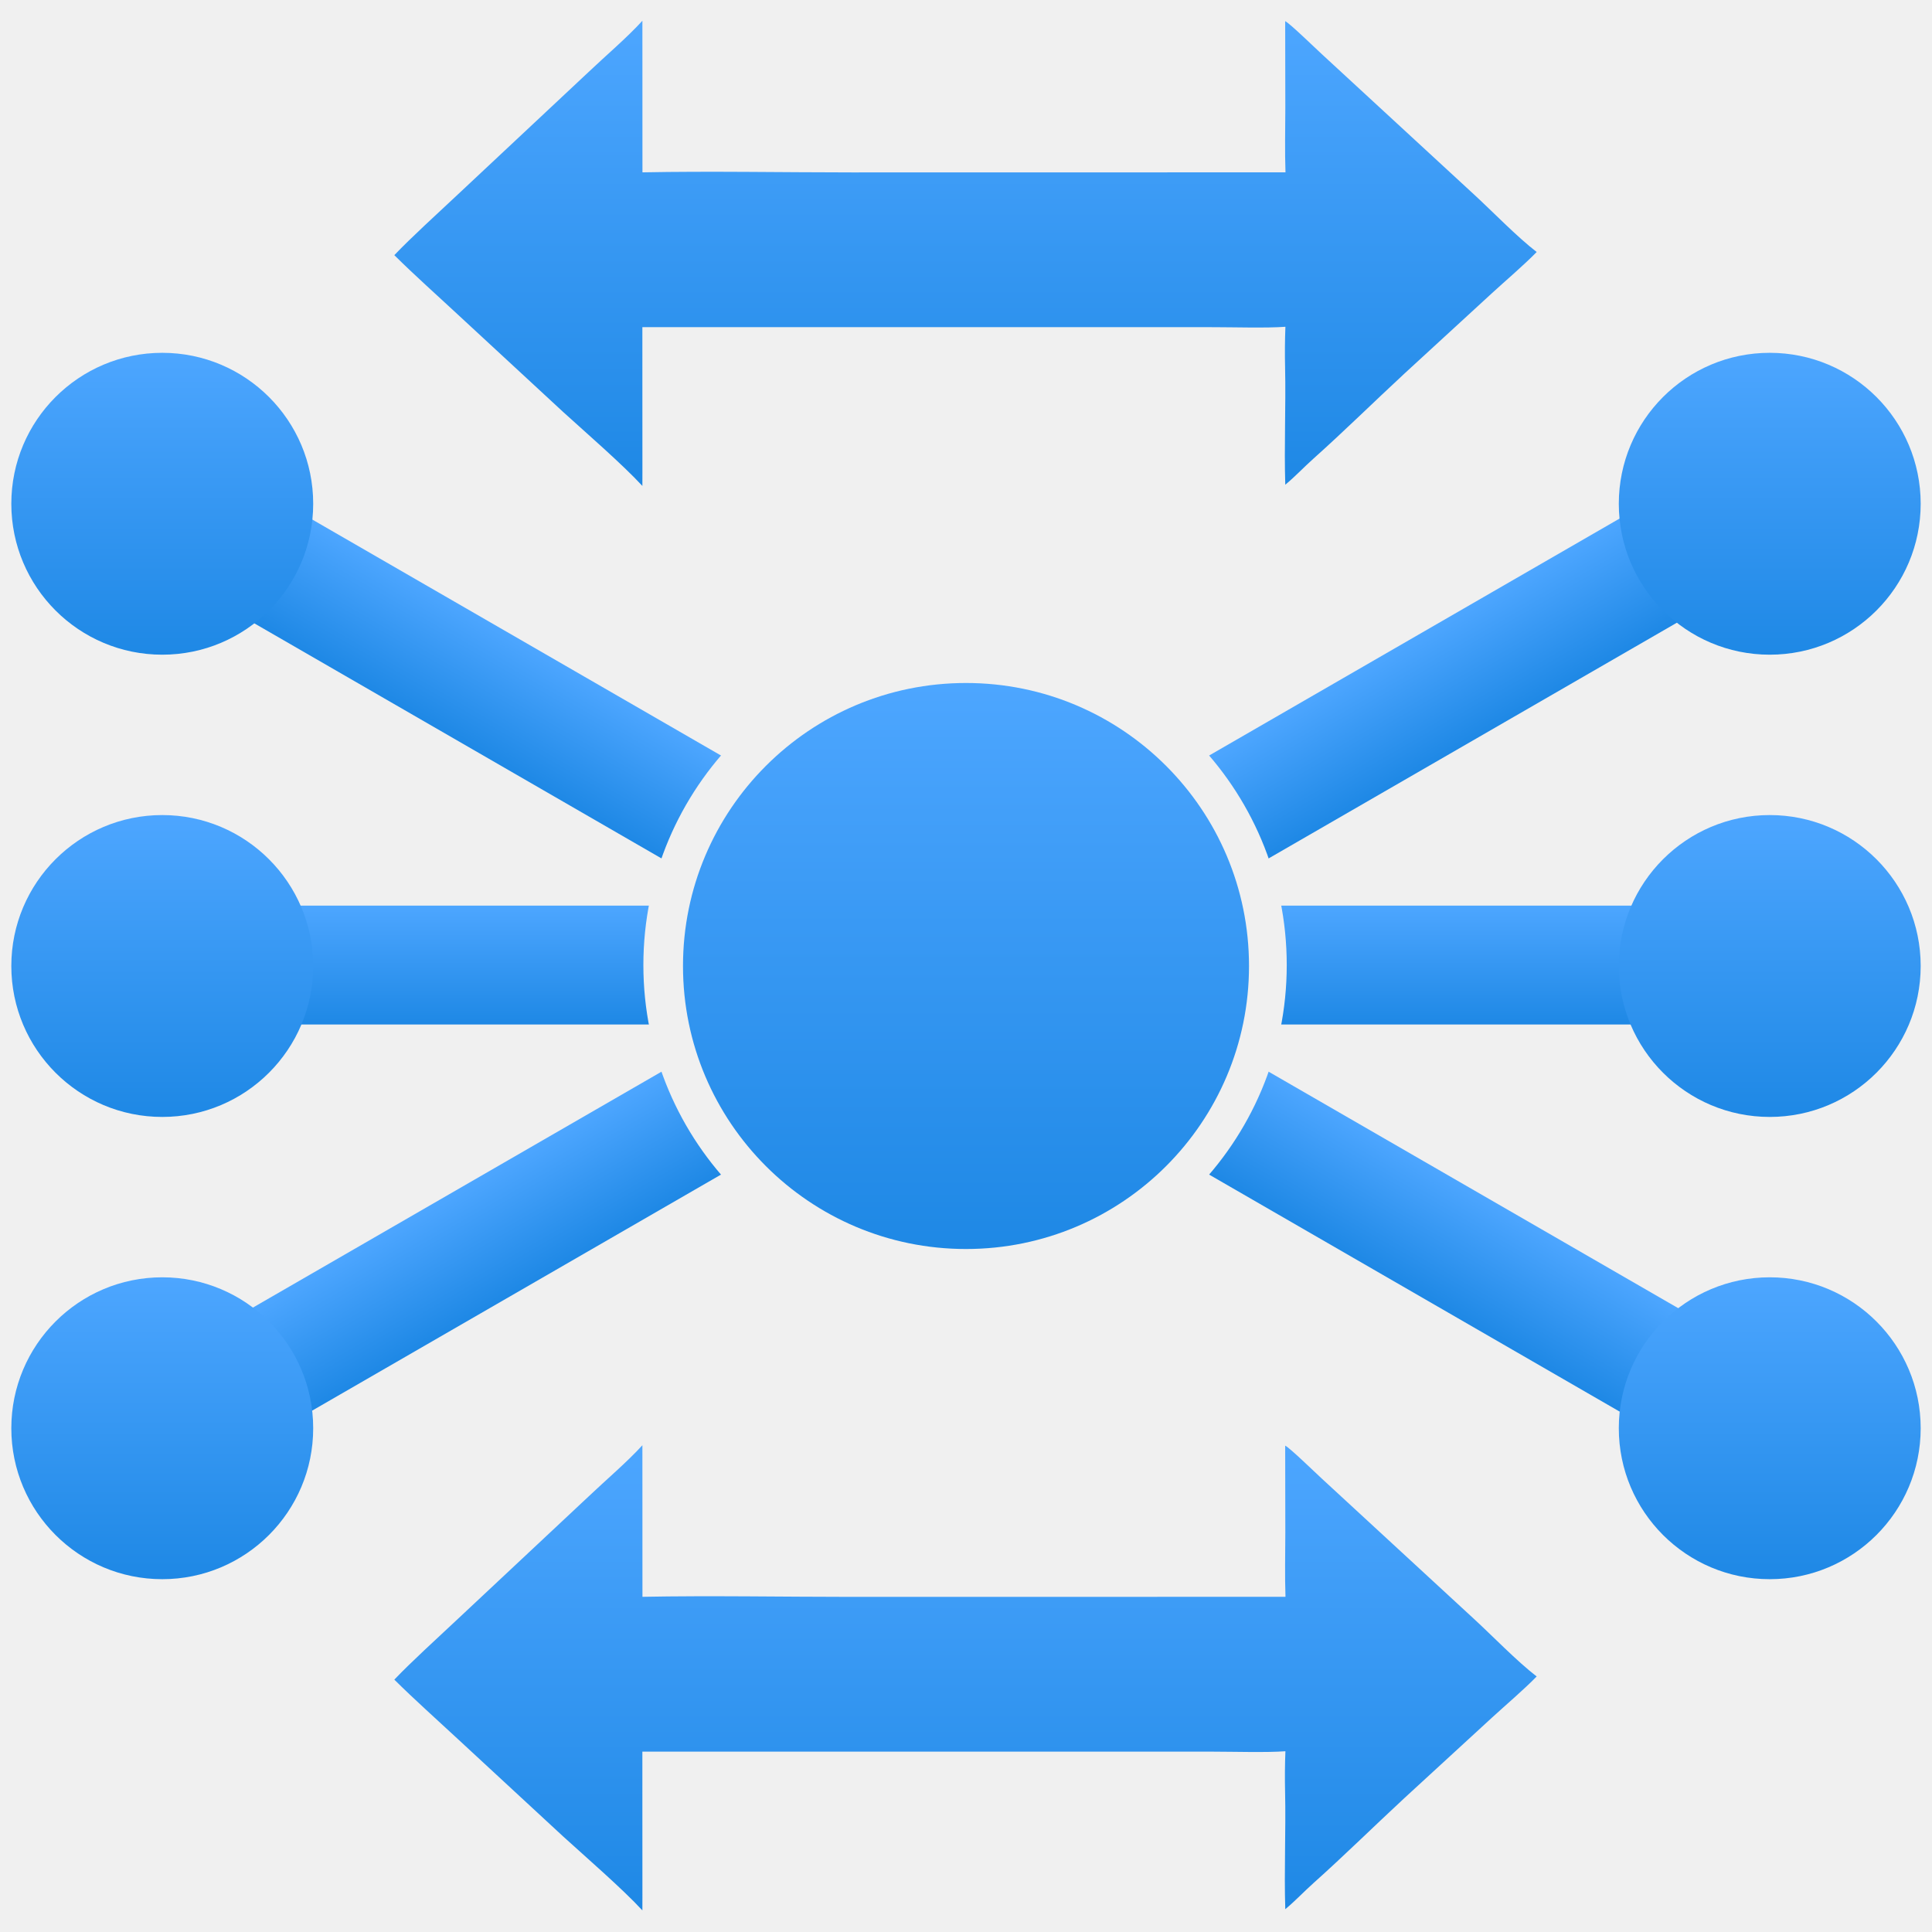
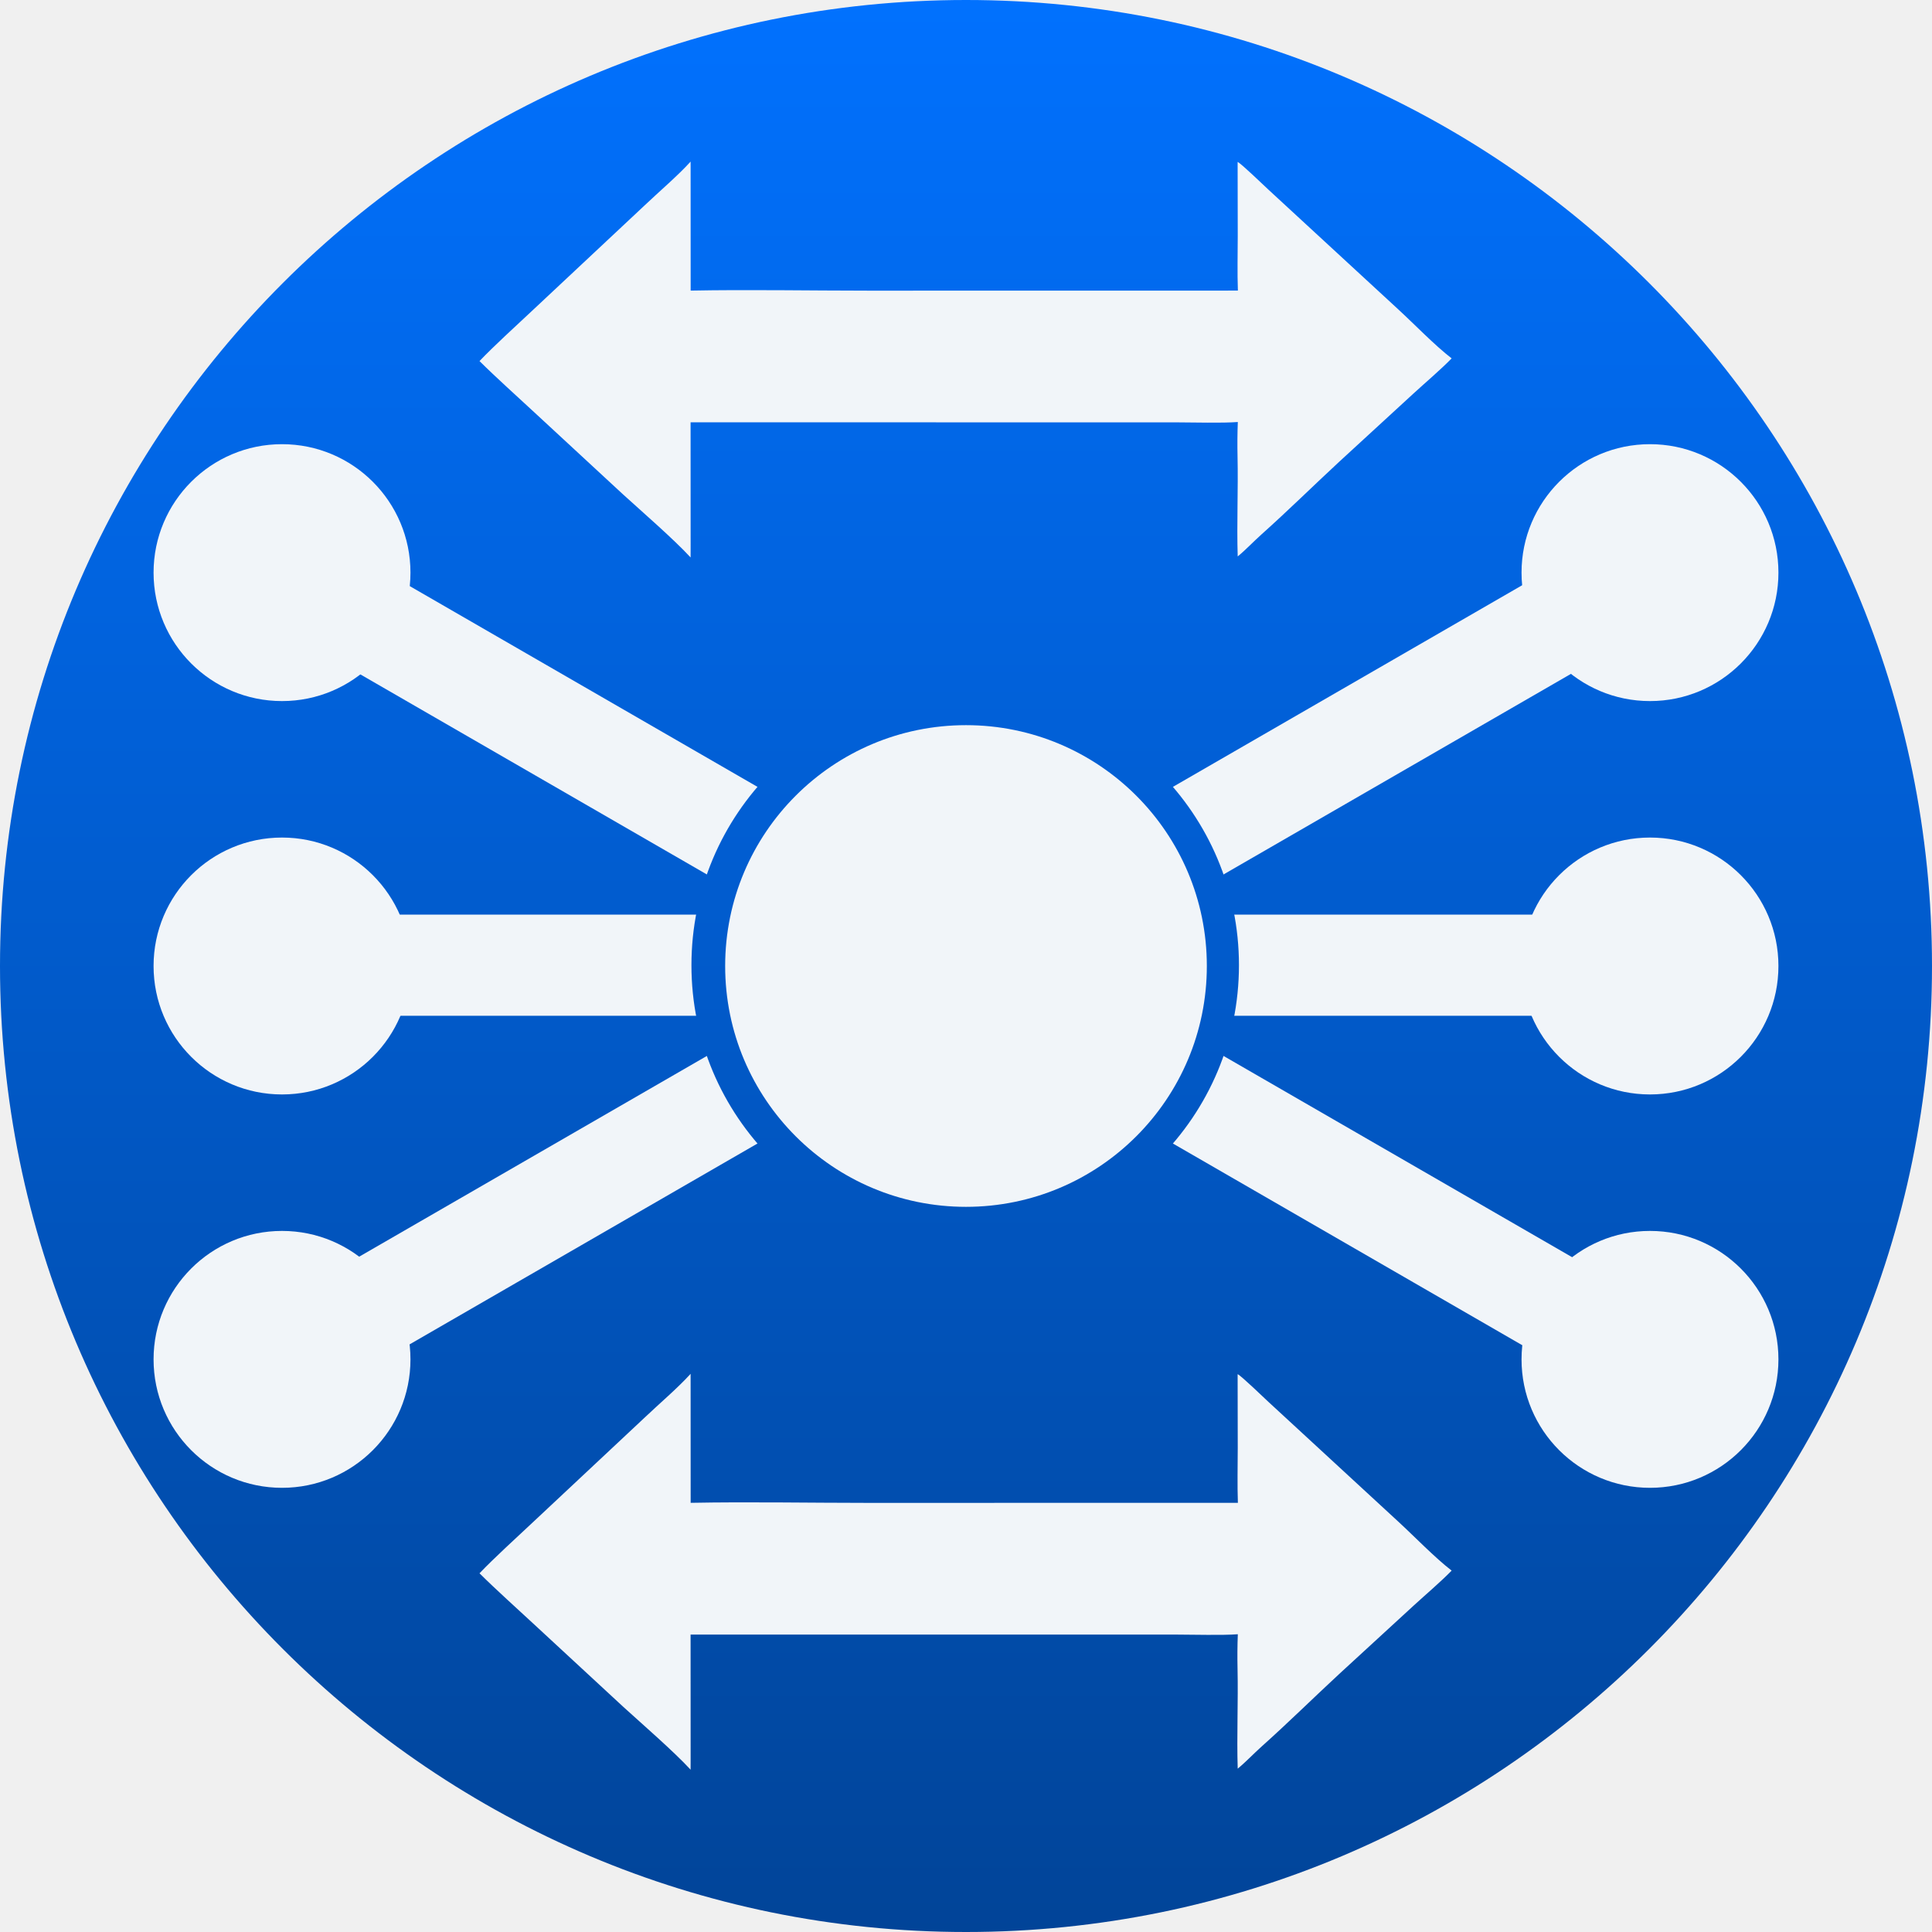
<svg xmlns="http://www.w3.org/2000/svg" width="1024" height="1024" viewBox="0 0 1024 1024" fill="none">
-   <rect width="1024" height="1024" fill="none" />
-   <g clip-path="url(#clip0_0_1)">
-     <circle cx="512" cy="512" r="150" fill="url(#paint0_linear_0_1)" />
-     <mask id="mask0_0_1" style="mask-type:alpha" maskUnits="userSpaceOnUse" x="0" y="0" width="1024" height="1024">
-       <path d="M1024 1024H0V0H1024V1024ZM511.5 341C417.335 341 341 417.335 341 511.5C341 605.665 417.335 682 511.5 682C605.665 682 682 605.665 682 511.5C682 417.335 605.665 341 511.5 341Z" fill="#D9D9D9" />
-     </mask>
-     <g mask="url(#mask0_0_1)">
-       <rect x="137.972" y="259.47" width="899" height="63" transform="rotate(30 137.972 259.47)" fill="url(#paint1_linear_0_1)" />
-       <rect x="106.472" y="708.97" width="899" height="63" transform="rotate(-30 106.472 708.97)" fill="url(#paint2_linear_0_1)" />
-       <rect x="62" y="480" width="899" height="63" fill="url(#paint3_linear_0_1)" />
-       <circle cx="938" cy="757" r="80" fill="url(#paint4_linear_0_1)" />
-       <circle cx="938" cy="267" r="80" fill="url(#paint5_linear_0_1)" />
-       <circle cx="938" cy="512" r="80" fill="url(#paint6_linear_0_1)" />
-       <circle cx="86" cy="757" r="80" fill="url(#paint7_linear_0_1)" />
-       <circle cx="86" cy="267" r="80" fill="url(#paint8_linear_0_1)" />
-       <circle cx="86" cy="512" r="80" fill="url(#paint9_linear_0_1)" />
-       <path d="M681.175 11.217C683.48 12.233 697.545 25.916 700.63 28.727L781.085 102.914C790.895 111.919 804.115 125.613 814.475 133.562C807.715 140.502 798.075 148.692 790.79 155.368L744.495 197.897C728.36 212.83 712.555 228.43 696.145 243.094C691.115 247.586 686.385 252.66 681.225 256.914C680.57 236.31 681.585 215.233 681.12 194.581C680.965 187.603 681.015 180.143 681.295 173.193C671.545 173.954 653.57 173.413 643.385 173.412L569.815 173.397L340.467 173.387L340.495 250.621L340.476 257.555C330.001 246.174 310.329 229.146 298.472 218.344L243.328 167.336C232.366 157.132 219.526 145.702 209 135.235C218.111 125.667 231.713 113.369 241.623 104.043L311.844 38.27C320.67 29.863 332.57 19.751 340.484 11L340.514 91.345C376.459 90.653 415.262 91.378 451.431 91.383L681.335 91.344C680.925 80.258 681.235 68.266 681.25 57.072L681.175 11.217Z" fill="url(#paint10_linear_0_1)" />
-       <path d="M681.175 766.217C683.48 767.233 697.545 780.916 700.63 783.727L781.085 857.914C790.895 866.919 804.115 880.613 814.475 888.562C807.715 895.502 798.075 903.692 790.79 910.368L744.495 952.897C728.36 967.83 712.555 983.43 696.145 998.094C691.115 1002.59 686.385 1007.66 681.225 1011.91C680.57 991.31 681.585 970.233 681.12 949.581C680.965 942.603 681.015 935.143 681.295 928.193C671.545 928.954 653.57 928.413 643.385 928.412L569.815 928.397L340.467 928.387L340.495 1005.62L340.476 1012.55C330.001 1001.17 310.329 984.146 298.472 973.344L243.328 922.336C232.366 912.132 219.526 900.702 209 890.235C218.111 880.667 231.713 868.369 241.623 859.043L311.844 793.27C320.67 784.863 332.57 774.751 340.484 766L340.514 846.345C376.459 845.653 415.262 846.378 451.431 846.383L681.335 846.345C680.925 835.259 681.235 823.266 681.25 812.072L681.175 766.217Z" fill="url(#paint11_linear_0_1)" />
+   <circle cx="512" cy="512" r="512" fill="url(#ci_tab_bg_gradient)" />
+   <g clip-path="url(#ci_tab_favicon_circle)">
+     <g transform="translate(512 512) scale(0.851) translate(-512 -512)">
+       <g clip-path="url(#clip0_0_1)">
+         <circle cx="512" cy="512" r="150" fill="#F1F5F9" />
+         <mask id="mask0_0_1" style="mask-type:alpha" maskUnits="userSpaceOnUse" x="0" y="0" width="1024" height="1024">
+           <path d="M1024 1024H0V0H1024V1024ZM511.5 341C417.335 341 341 417.335 341 511.5C341 605.665 417.335 682 511.5 682C605.665 682 682 605.665 682 511.5C682 417.335 605.665 341 511.5 341Z" fill="#D9D9D9" />
+         </mask>
+         <g mask="url(#mask0_0_1)">
+           <rect x="137.972" y="259.47" width="899" height="63" transform="rotate(30 137.972 259.47)" fill="#F1F5F9" />
+           <rect x="106.472" y="708.97" width="899" height="63" transform="rotate(-30 106.472 708.97)" fill="#F1F5F9" />
+           <rect x="62" y="480" width="899" height="63" fill="#F1F5F9" />
+           <circle cx="938" cy="757" r="80" fill="#F1F5F9" />
+           <circle cx="938" cy="267" r="80" fill="#F1F5F9" />
+           <circle cx="938" cy="512" r="80" fill="#F1F5F9" />
+           <circle cx="86" cy="757" r="80" fill="#F1F5F9" />
+           <circle cx="86" cy="267" r="80" fill="#F1F5F9" />
+           <circle cx="86" cy="512" r="80" fill="#F1F5F9" />
+           <path d="M681.175 11.217C683.48 12.233 697.545 25.916 700.63 28.727L781.085 102.914C790.895 111.919 804.115 125.613 814.475 133.562C807.715 140.502 798.075 148.692 790.79 155.368L744.495 197.897C728.36 212.83 712.555 228.43 696.145 243.094C691.115 247.586 686.385 252.66 681.225 256.914C680.57 236.31 681.585 215.233 681.12 194.581C680.965 187.603 681.015 180.143 681.295 173.193C671.545 173.954 653.57 173.413 643.385 173.412L569.815 173.397L340.467 173.387L340.495 250.621L340.476 257.555C330.001 246.174 310.329 229.146 298.472 218.344L243.328 167.336C232.366 157.132 219.526 145.702 209 135.235C218.111 125.667 231.713 113.369 241.623 104.043L311.844 38.27C320.67 29.863 332.57 19.751 340.484 11L340.514 91.345C376.459 90.653 415.262 91.378 451.431 91.383L681.335 91.344C680.925 80.258 681.235 68.266 681.25 57.072L681.175 11.217Z" fill="#F1F5F9" />
+           <path d="M681.175 766.217C683.48 767.233 697.545 780.916 700.63 783.727L781.085 857.914C790.895 866.919 804.115 880.613 814.475 888.562C807.715 895.502 798.075 903.692 790.79 910.368L744.495 952.897C728.36 967.83 712.555 983.43 696.145 998.094C691.115 1002.59 686.385 1007.66 681.225 1011.91C680.57 991.31 681.585 970.233 681.12 949.581C680.965 942.603 681.015 935.143 681.295 928.193C671.545 928.954 653.57 928.413 643.385 928.412L569.815 928.397L340.467 928.387L340.495 1005.62L340.476 1012.55C330.001 1001.17 310.329 984.146 298.472 973.344L243.328 922.336C232.366 912.132 219.526 900.702 209 890.235C218.111 880.667 231.713 868.369 241.623 859.043L311.844 793.27C320.67 784.863 332.57 774.751 340.484 766L340.514 846.345C376.459 845.653 415.262 846.378 451.431 846.383L681.335 846.345C680.925 835.259 681.235 823.266 681.25 812.072L681.175 766.217Z" fill="#F1F5F9" />
+         </g>
+       </g>
    </g>
  </g>
  <defs>
-     <linearGradient id="paint0_linear_0_1" x1="512" y1="362" x2="512" y2="662" gradientUnits="userSpaceOnUse">
-       <stop stop-color="#4DA6FF" />
-       <stop offset="1" stop-color="#1E88E5" />
-     </linearGradient>
-     <linearGradient id="paint1_linear_0_1" x1="587.472" y1="259.47" x2="587.472" y2="322.47" gradientUnits="userSpaceOnUse">
-       <stop stop-color="#4DA6FF" />
-       <stop offset="1" stop-color="#1E88E5" />
-     </linearGradient>
-     <linearGradient id="paint2_linear_0_1" x1="555.972" y1="708.97" x2="555.972" y2="771.97" gradientUnits="userSpaceOnUse">
-       <stop stop-color="#4DA6FF" />
-       <stop offset="1" stop-color="#1E88E5" />
-     </linearGradient>
-     <linearGradient id="paint3_linear_0_1" x1="511.5" y1="480" x2="511.5" y2="543" gradientUnits="userSpaceOnUse">
-       <stop stop-color="#4DA6FF" />
-       <stop offset="1" stop-color="#1E88E5" />
-     </linearGradient>
-     <linearGradient id="paint4_linear_0_1" x1="938" y1="677" x2="938" y2="837" gradientUnits="userSpaceOnUse">
-       <stop stop-color="#4DA6FF" />
-       <stop offset="1" stop-color="#1E88E5" />
-     </linearGradient>
-     <linearGradient id="paint5_linear_0_1" x1="938" y1="187" x2="938" y2="347" gradientUnits="userSpaceOnUse">
-       <stop stop-color="#4DA6FF" />
-       <stop offset="1" stop-color="#1E88E5" />
-     </linearGradient>
-     <linearGradient id="paint6_linear_0_1" x1="938" y1="432" x2="938" y2="592" gradientUnits="userSpaceOnUse">
-       <stop stop-color="#4DA6FF" />
-       <stop offset="1" stop-color="#1E88E5" />
-     </linearGradient>
-     <linearGradient id="paint7_linear_0_1" x1="86" y1="677" x2="86" y2="837" gradientUnits="userSpaceOnUse">
-       <stop stop-color="#4DA6FF" />
-       <stop offset="1" stop-color="#1E88E5" />
-     </linearGradient>
-     <linearGradient id="paint8_linear_0_1" x1="86" y1="187" x2="86" y2="347" gradientUnits="userSpaceOnUse">
-       <stop stop-color="#4DA6FF" />
-       <stop offset="1" stop-color="#1E88E5" />
-     </linearGradient>
-     <linearGradient id="paint9_linear_0_1" x1="86" y1="432" x2="86" y2="592" gradientUnits="userSpaceOnUse">
-       <stop stop-color="#4DA6FF" />
-       <stop offset="1" stop-color="#1E88E5" />
-     </linearGradient>
-     <linearGradient id="paint10_linear_0_1" x1="511.737" y1="11" x2="511.737" y2="257.555" gradientUnits="userSpaceOnUse">
-       <stop stop-color="#4DA6FF" />
-       <stop offset="1" stop-color="#1E88E5" />
-     </linearGradient>
-     <linearGradient id="paint11_linear_0_1" x1="511.737" y1="766" x2="511.737" y2="1012.55" gradientUnits="userSpaceOnUse">
-       <stop stop-color="#4DA6FF" />
-       <stop offset="1" stop-color="#1E88E5" />
+     <linearGradient id="ci_tab_bg_gradient" x1="512" y1="0" x2="512" y2="1024" gradientUnits="userSpaceOnUse">
+       <stop stop-color="#0171FE" />
+       <stop offset="1" stop-color="#014498" />
    </linearGradient>
    <clipPath id="clip0_0_1">
      <rect width="1024" height="1024" fill="white" />
    </clipPath>
+     <clipPath id="ci_tab_favicon_circle">
+       <circle cx="512" cy="512" r="512" />
+     </clipPath>
  </defs>
</svg>
